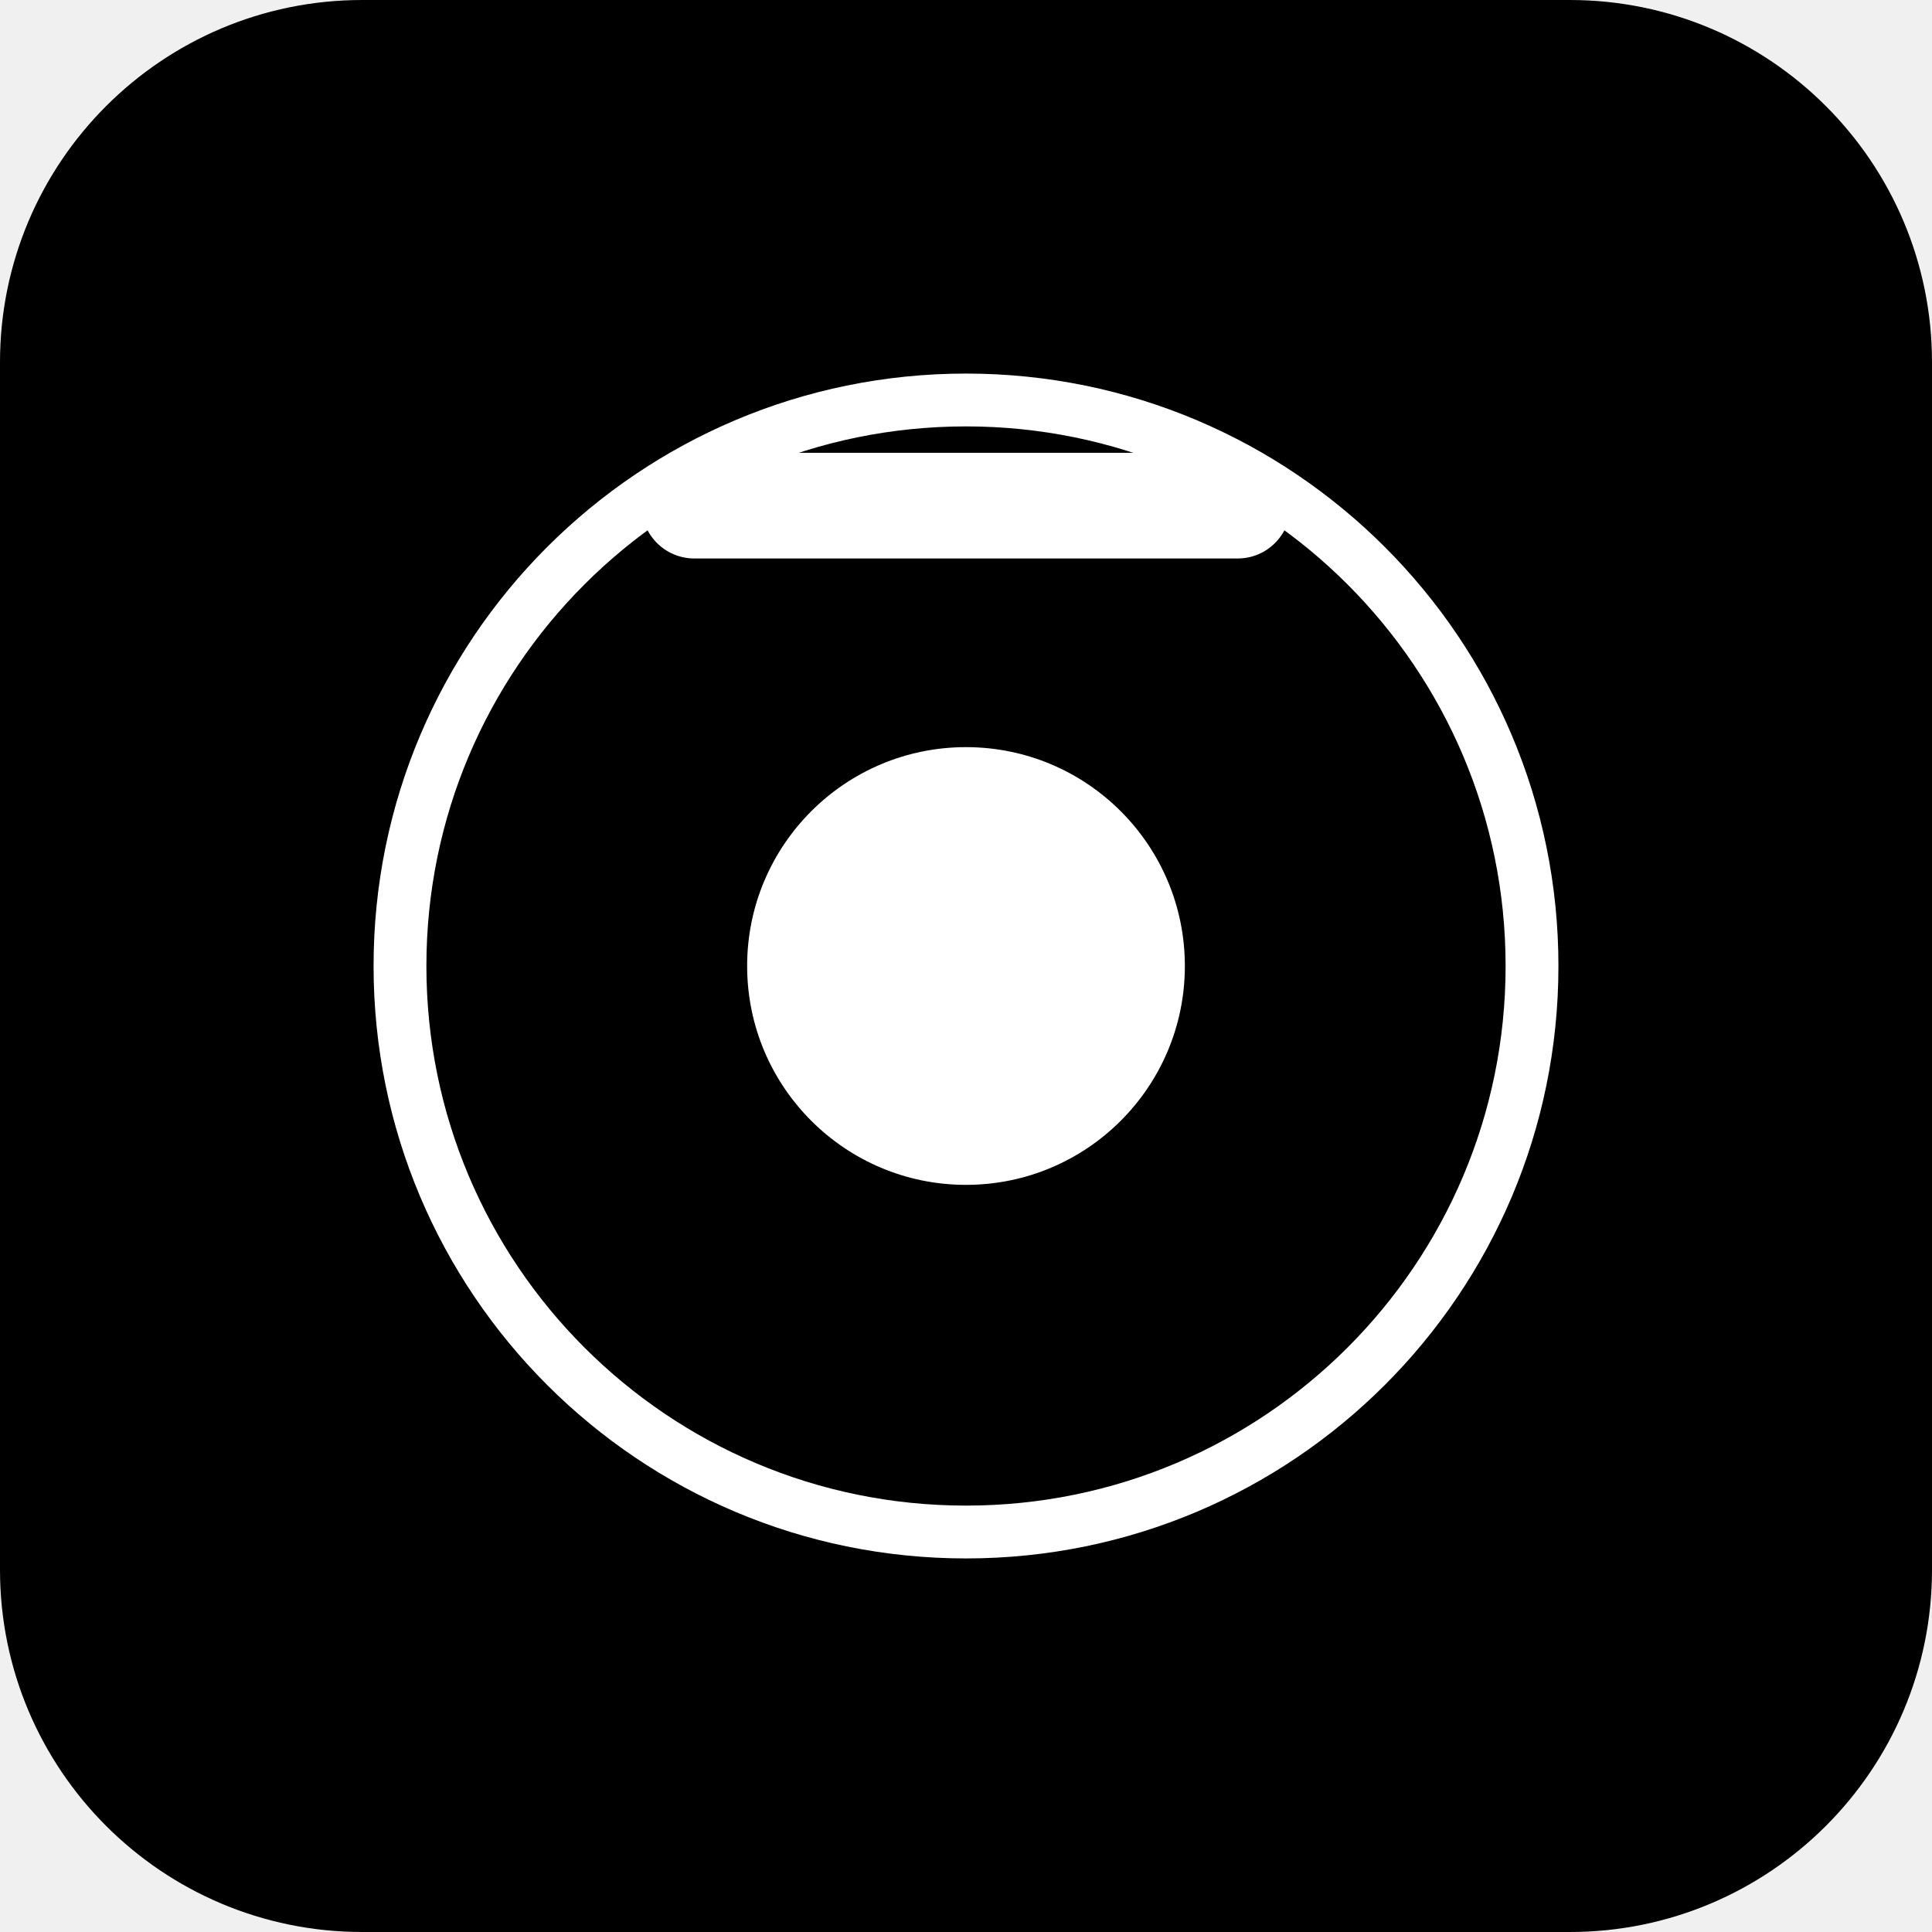
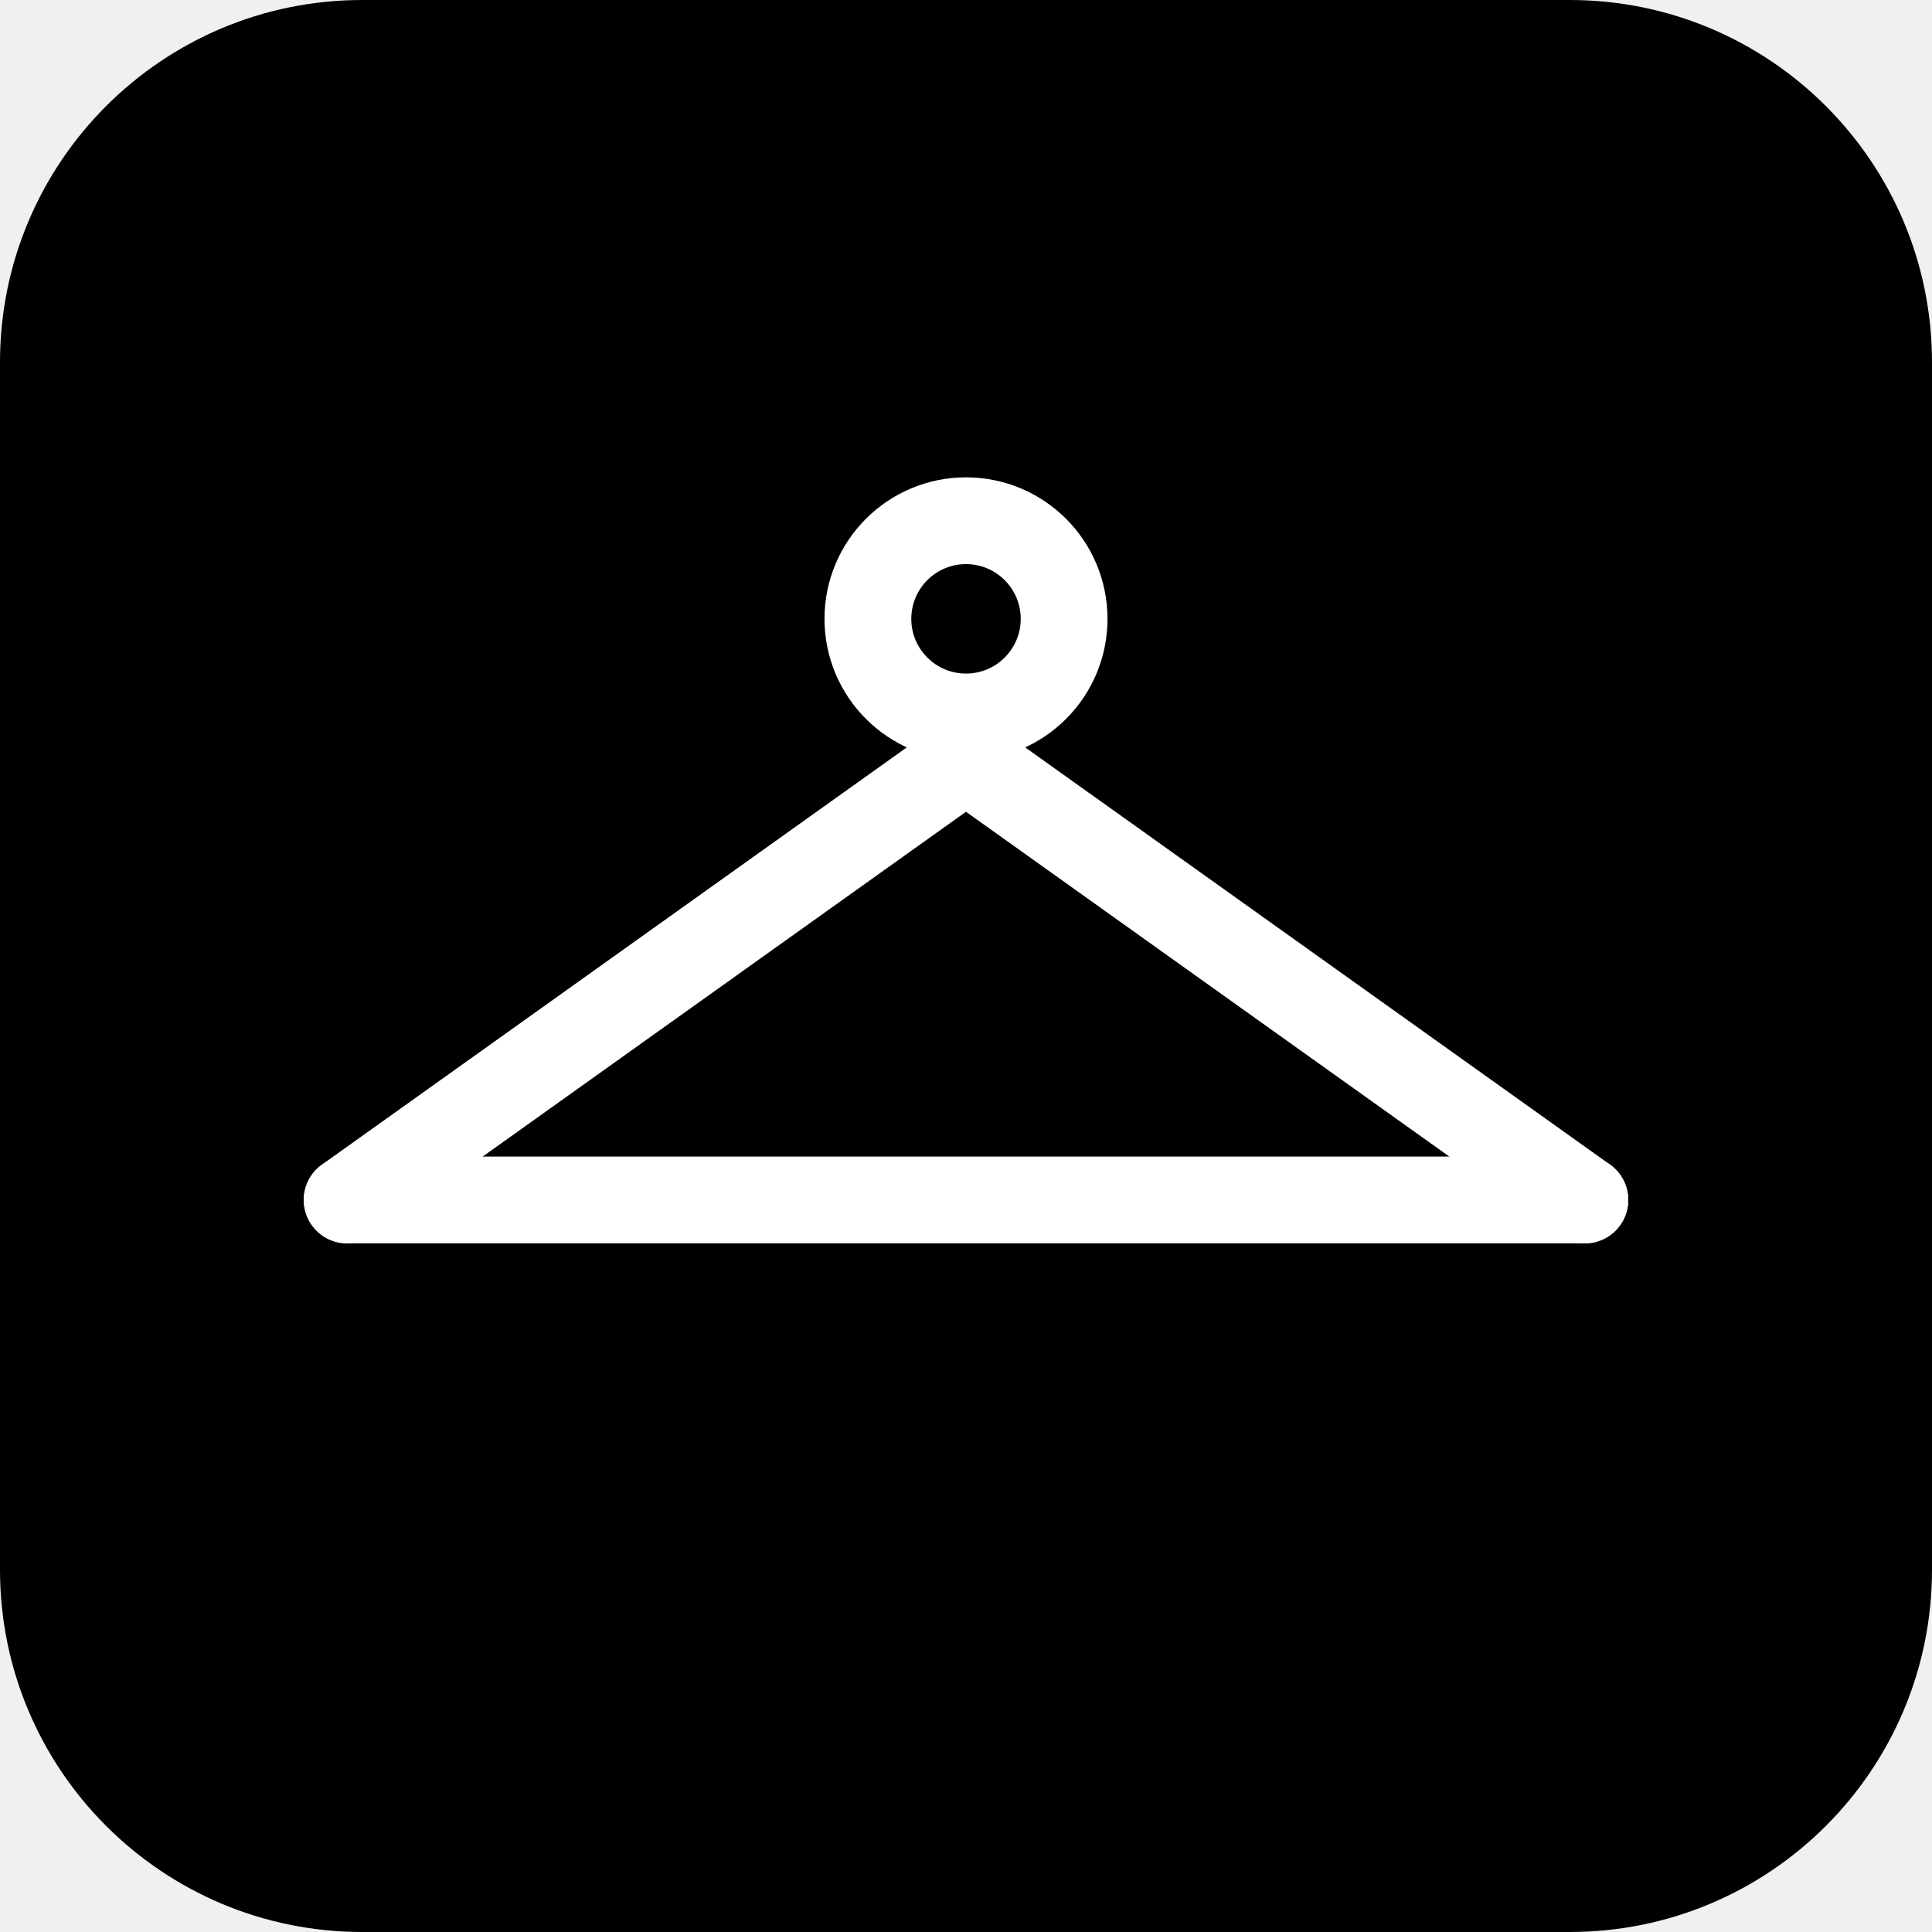
<svg xmlns="http://www.w3.org/2000/svg" viewBox="0 0 512 512">
  <rect width="512" height="512" rx="96" fill="#000" />
-   <circle cx="256" cy="256" r="150" fill="none" stroke="#fff" stroke-width="14" />
-   <circle cx="256" cy="256" r="58" fill="#fff" />
-   <rect x="170" y="120" width="172" height="28" rx="14" fill="#fff" />
+   <g fill="none" stroke="#fff" stroke-width="23" stroke-linecap="round" stroke-linejoin="round">
+     <circle cx="256" cy="164" r="26" />
+     <line x1="256" y1="201" x2="92" y2="318" />
+     <line x1="256" y1="201" x2="420" y2="318" />
+     <line x1="92" y1="318" x2="420" y2="318" />
+   </g>
</svg>
